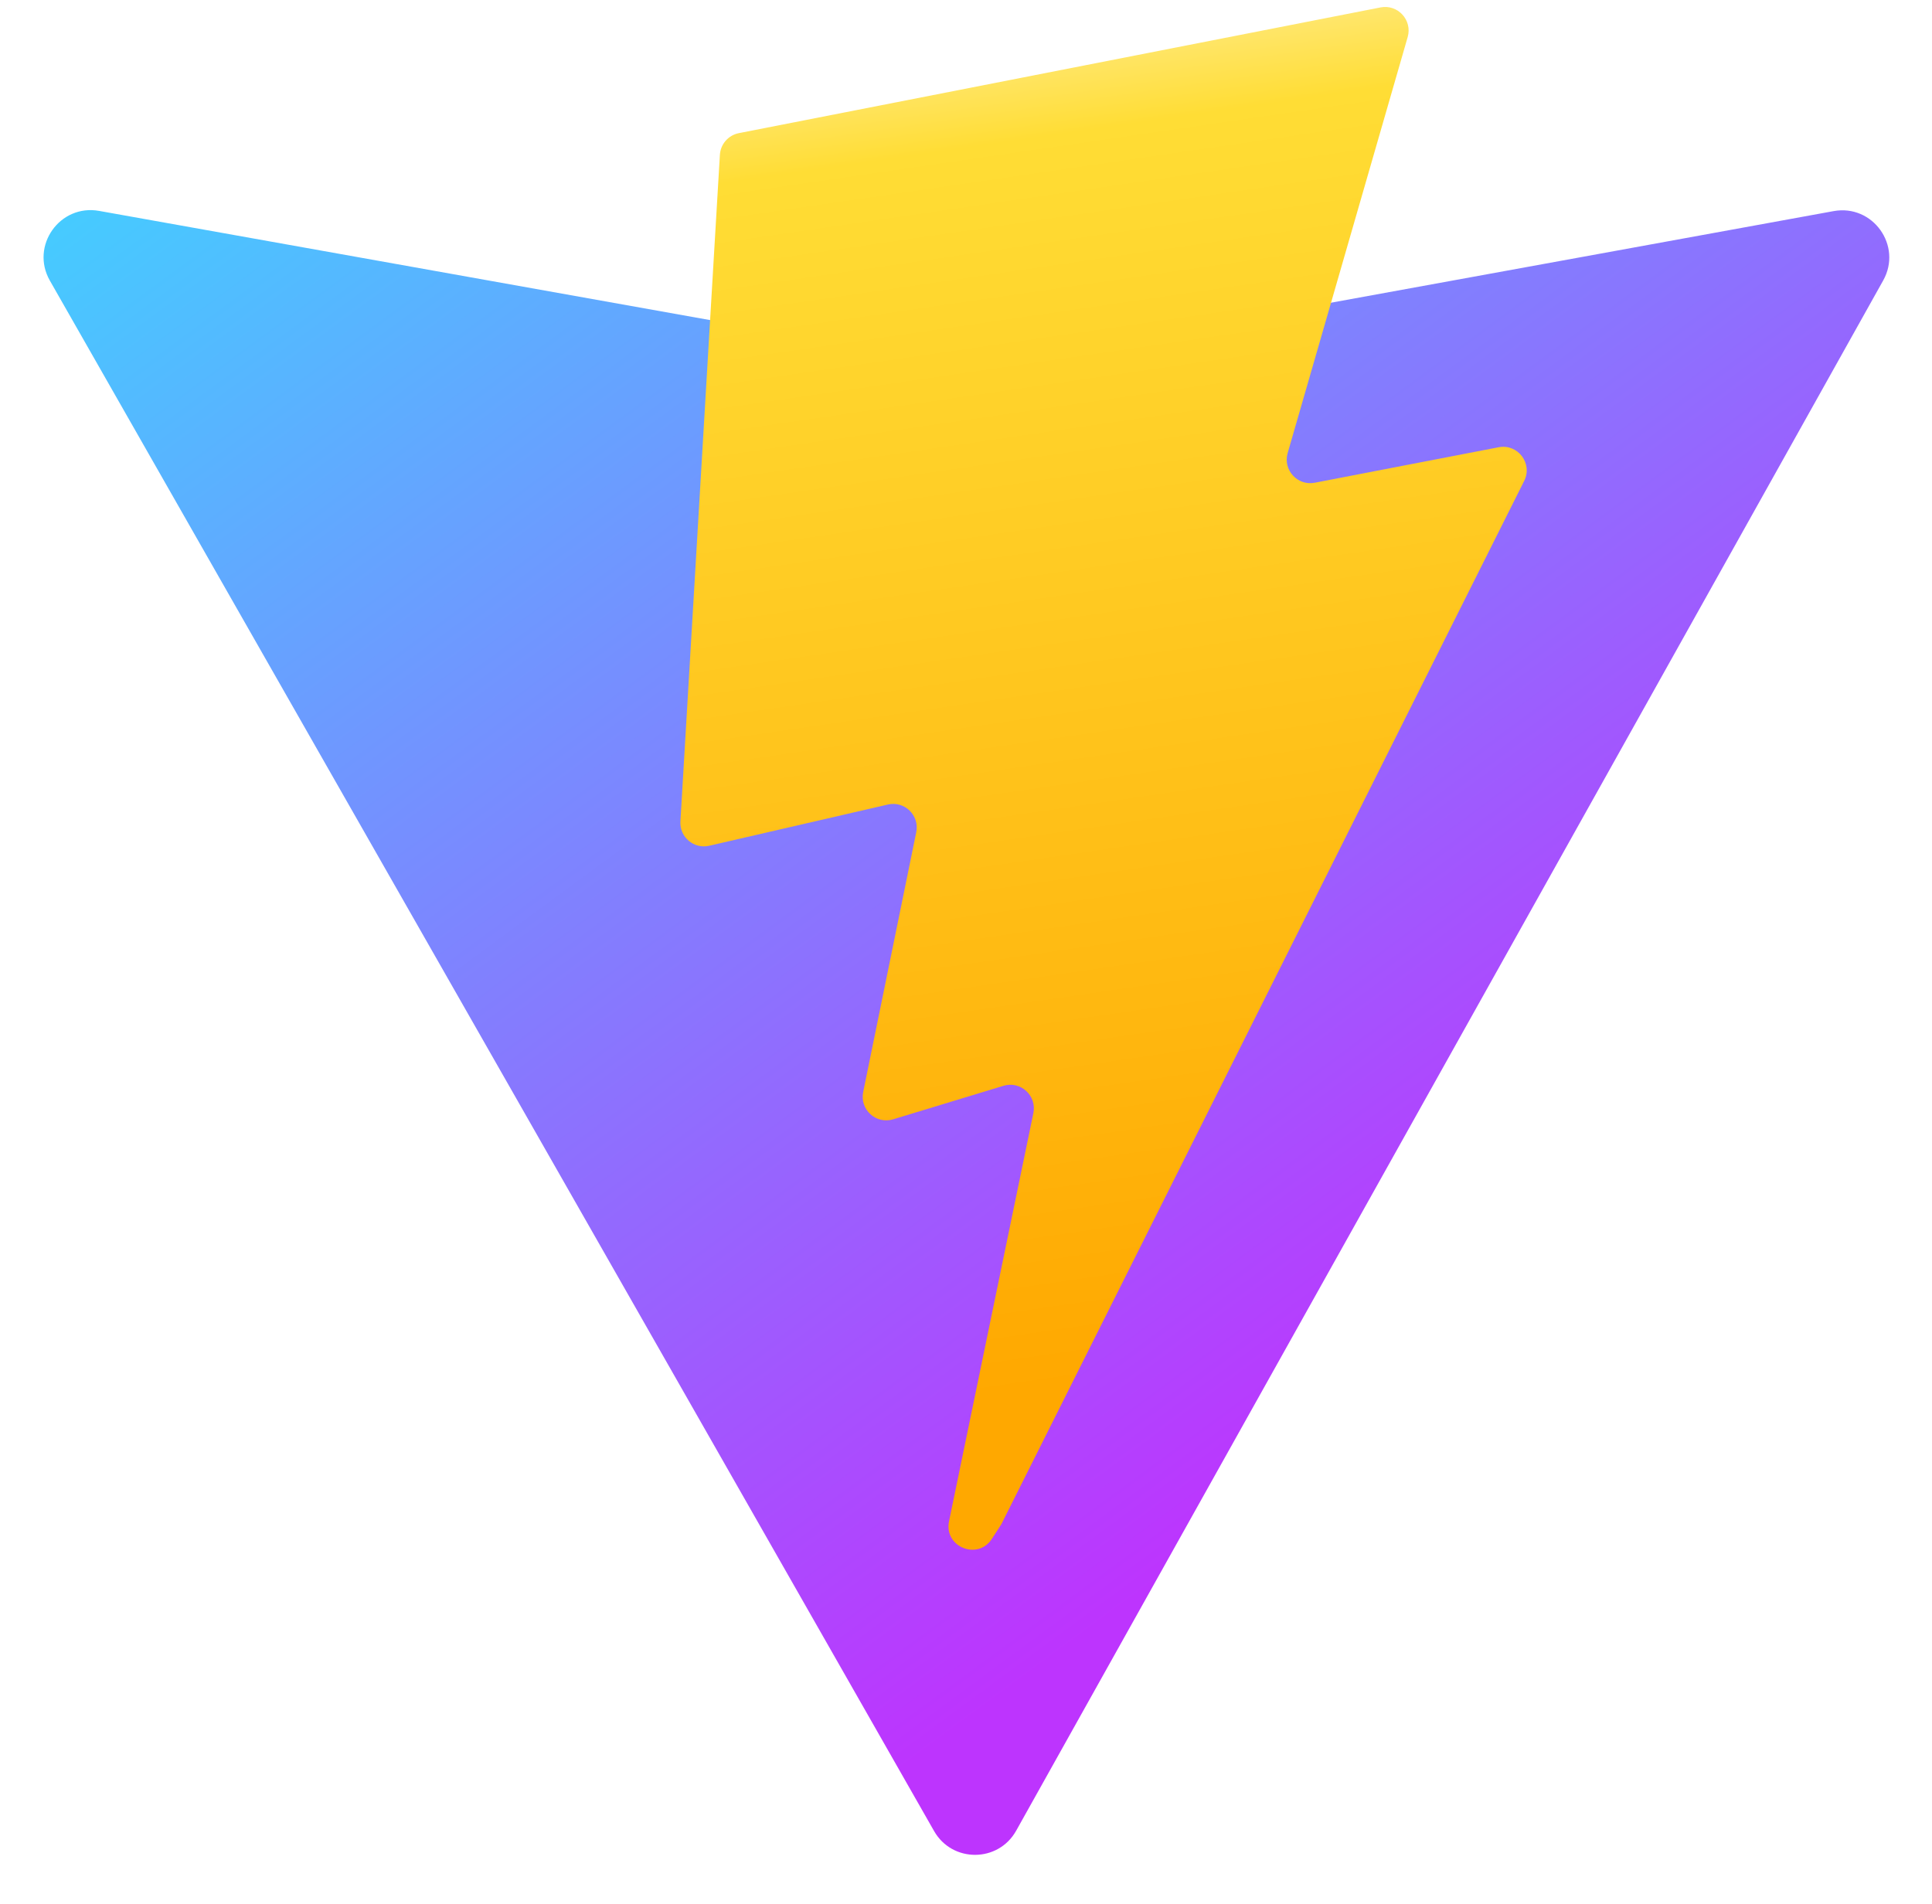
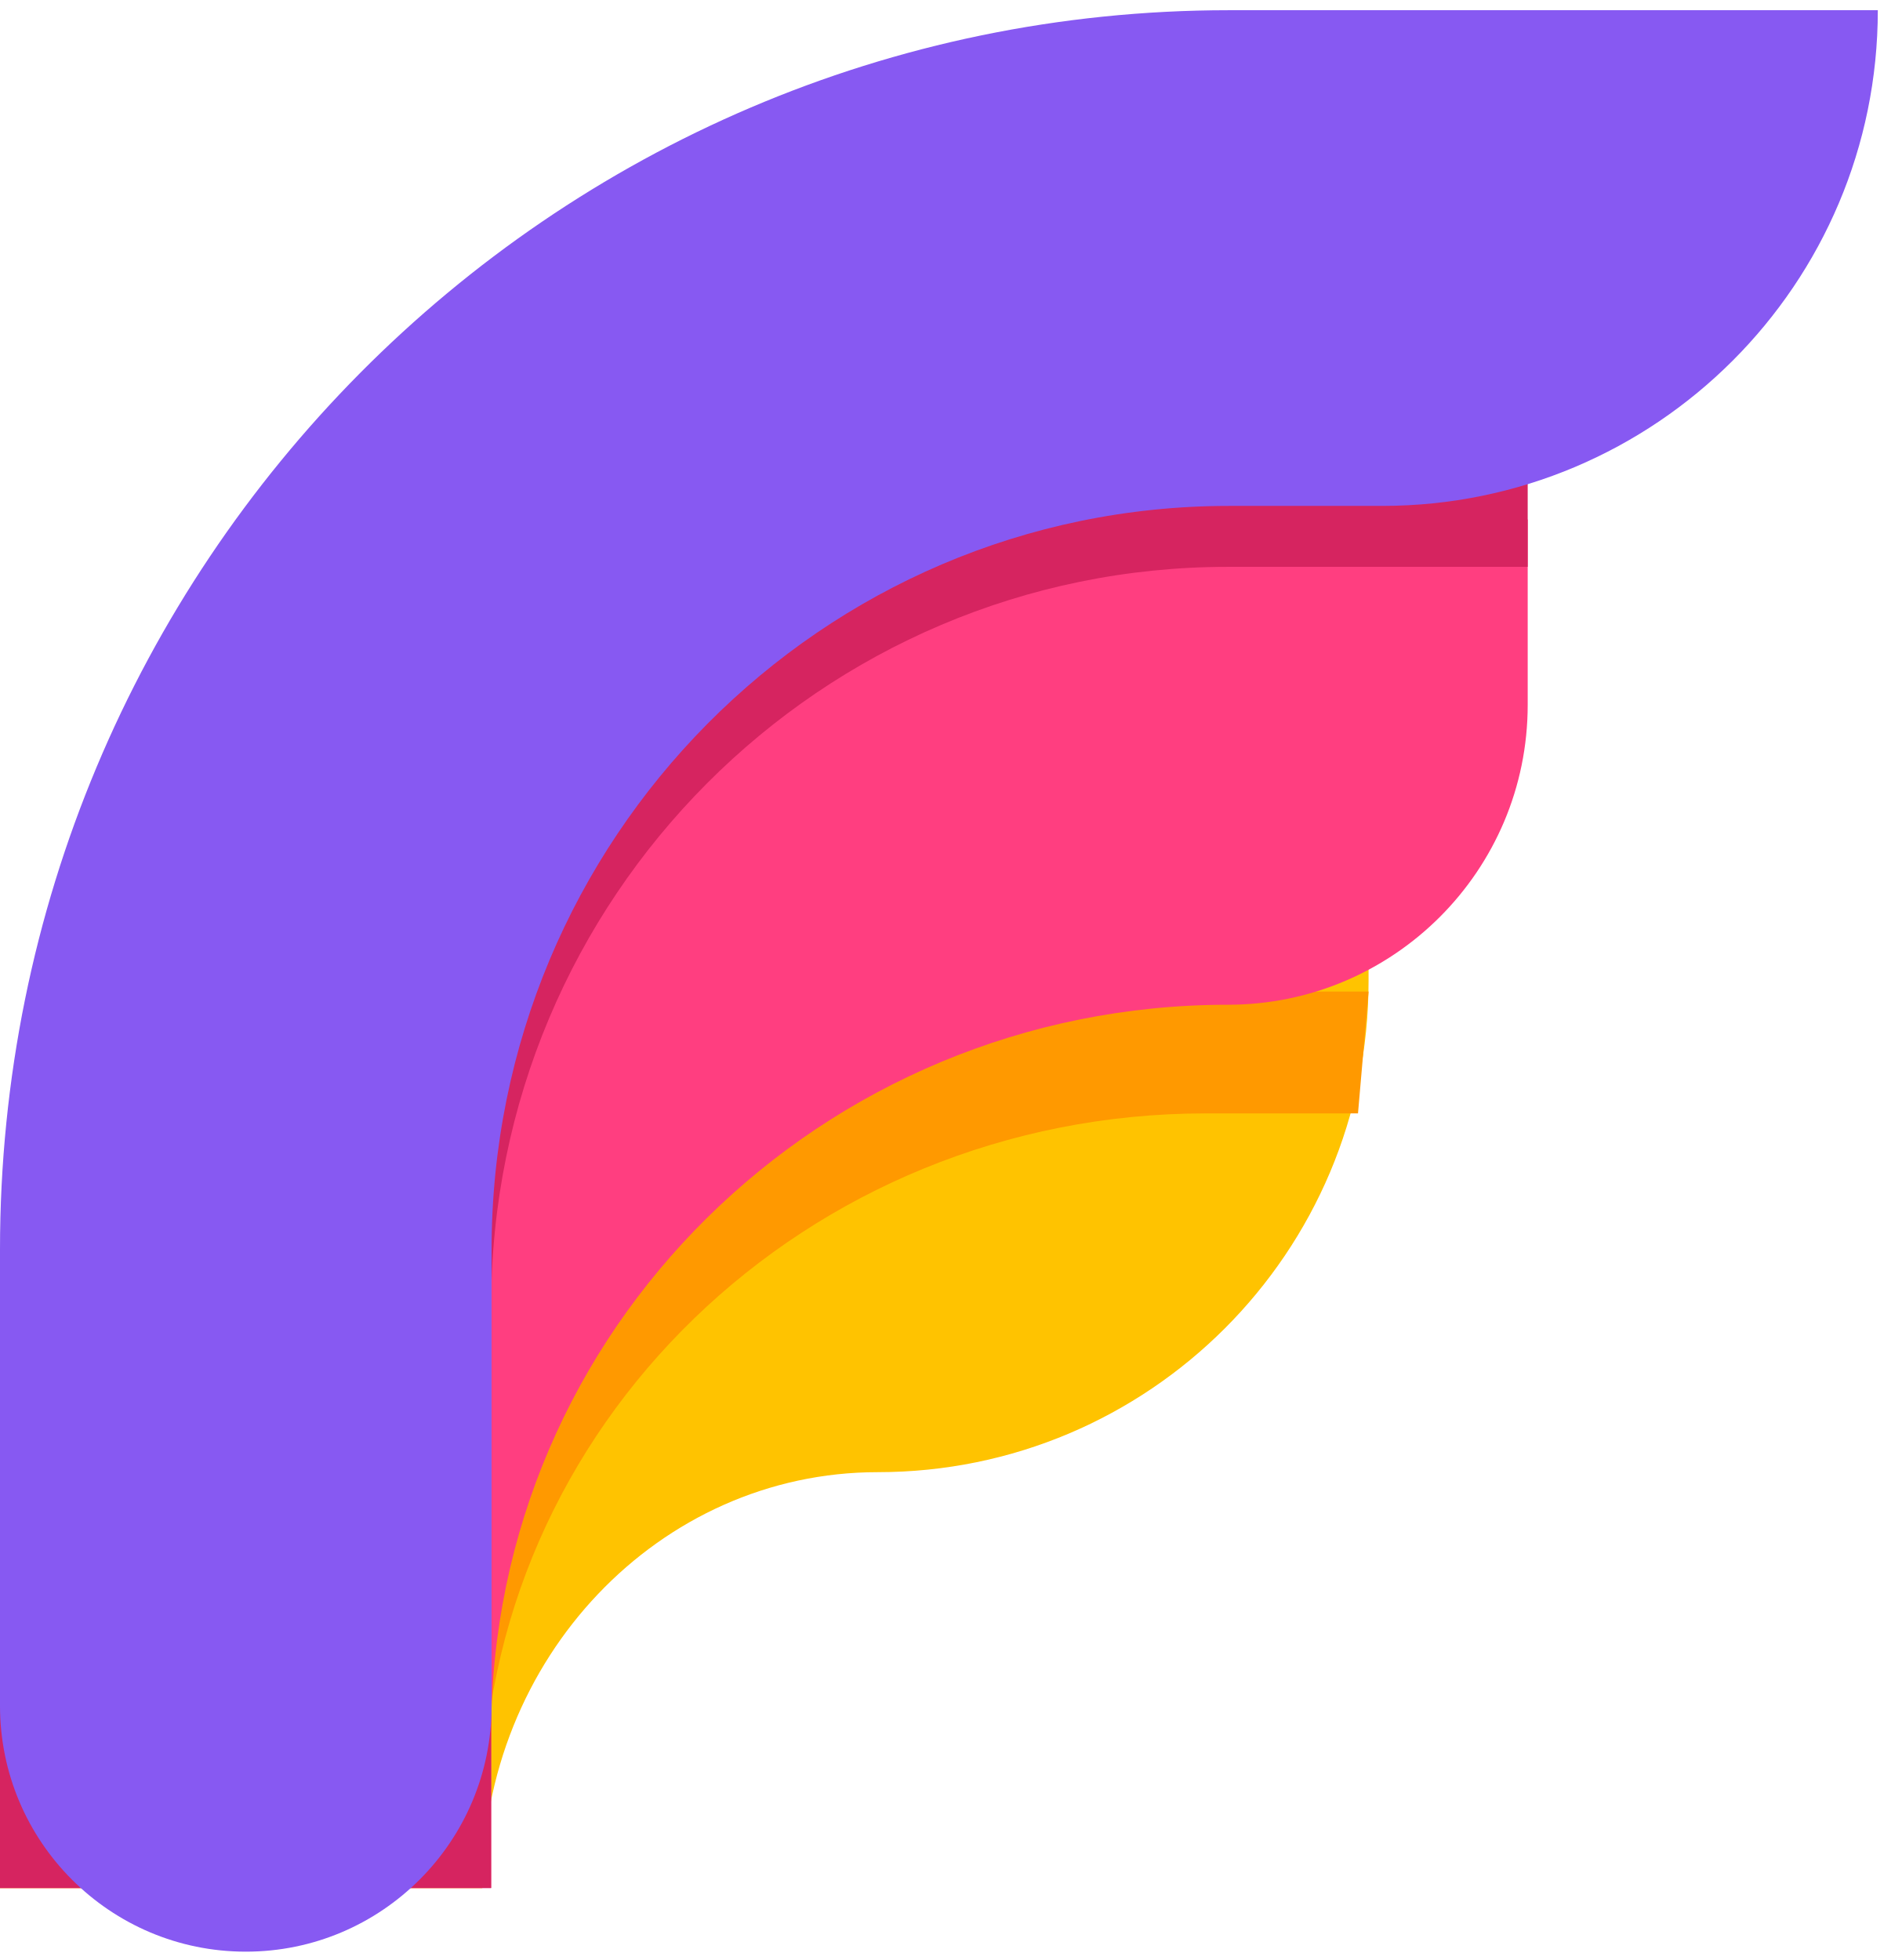
- <svg xmlns="http://www.w3.org/2000/svg" width="410" height="404" viewBox="0 0 410 404" fill="none">
-   <path d="M399.641 59.525L215.643 388.545C211.844 395.338 202.084 395.378 198.228 388.618L10.582 59.556C6.381 52.19 12.68 43.267 21.028 44.759L205.223 77.682C206.398 77.892 207.601 77.89 208.776 77.676L389.119 44.806C397.439 43.289 403.768 52.143 399.641 59.525Z" fill="url(#paint0_linear)" />
-   <path d="M292.965 1.574L156.801 28.255C154.563 28.694 152.906 30.59 152.771 32.866L144.395 174.33C144.198 177.662 147.258 180.248 150.51 179.498L188.42 170.749C191.967 169.931 195.172 173.055 194.443 176.622L183.18 231.775C182.422 235.487 185.907 238.661 189.532 237.56L212.947 230.446C216.577 229.344 220.065 232.527 219.297 236.242L201.398 322.875C200.278 328.294 207.486 331.249 210.492 326.603L212.5 323.5L323.454 102.072C325.312 98.365 322.108 94.137 318.036 94.923L279.014 102.454C275.347 103.161 272.227 99.746 273.262 96.158L298.731 7.867C299.767 4.273 296.636 0.855 292.965 1.574Z" fill="url(#paint1_linear)" />
-   <defs>
-     <linearGradient id="paint0_linear" x1="6" y1="33" x2="235" y2="344" gradientUnits="userSpaceOnUse">
-       <stop stop-color="#41D1FF" />
-       <stop offset="1" stop-color="#BD34FE" />
-     </linearGradient>
-     <linearGradient id="paint1_linear" x1="194.651" y1="8.818" x2="236.076" y2="292.989" gradientUnits="userSpaceOnUse">
-       <stop stop-color="#FFEA83" />
-       <stop offset="0.083" stop-color="#FFDD35" />
-       <stop offset="1" stop-color="#FFA800" />
-     </linearGradient>
-   </defs>
+ <svg xmlns="http://www.w3.org/2000/svg" width="65" height="67" viewBox="0 0 65 67" fill="none">
+   <path fill-rule="evenodd" clip-rule="evenodd" d="M0 64.539C0 47.114 13.433 32.988 30.004 32.988H46.782V33.546C46.782 42.812 39.271 50.324 30.004 50.324C22.538 50.324 16.486 56.688 16.486 64.539H0Z" fill="#FFC300" />
+   <path fill-rule="evenodd" clip-rule="evenodd" d="M0 61.987C0 39.962 18.453 22.108 41.215 22.108L44.083 22.108L41.215 33.895H46.782L46.421 38.06H41.215C27.558 38.06 16.486 48.772 16.486 61.987V64.539H0V61.987Z" fill="#FF9900" />
+   <path fill-rule="evenodd" clip-rule="evenodd" d="M0 59.23C0 36.325 18.791 17.757 41.972 17.757L52.222 17.757V24.095C52.222 29.757 47.633 34.346 41.972 34.346C28.063 34.346 16.789 45.487 16.789 59.23V64.539H0V59.23Z" fill="#FF3E80" />
+   <path fill-rule="evenodd" clip-rule="evenodd" d="M0 44.654C0 21.387 18.791 2.525 41.972 2.525H44.893L42.144 15.762H52.222V19.377H41.972C28.063 19.377 16.789 30.694 16.789 44.654V64.539H0V44.654Z" fill="#D62460" />
+   <path fill-rule="evenodd" clip-rule="evenodd" d="M0 42.712C0 19.316 18.808 0.349 42.009 0.349H64.19C64.19 9.708 56.603 17.294 47.245 17.294H42.009C28.088 17.294 16.804 28.674 16.804 42.712V58.313C16.804 62.953 13.042 66.715 8.402 66.715C3.762 66.715 0 62.953 0 58.313L0 42.712Z" fill="#8759F2" />
</svg>
